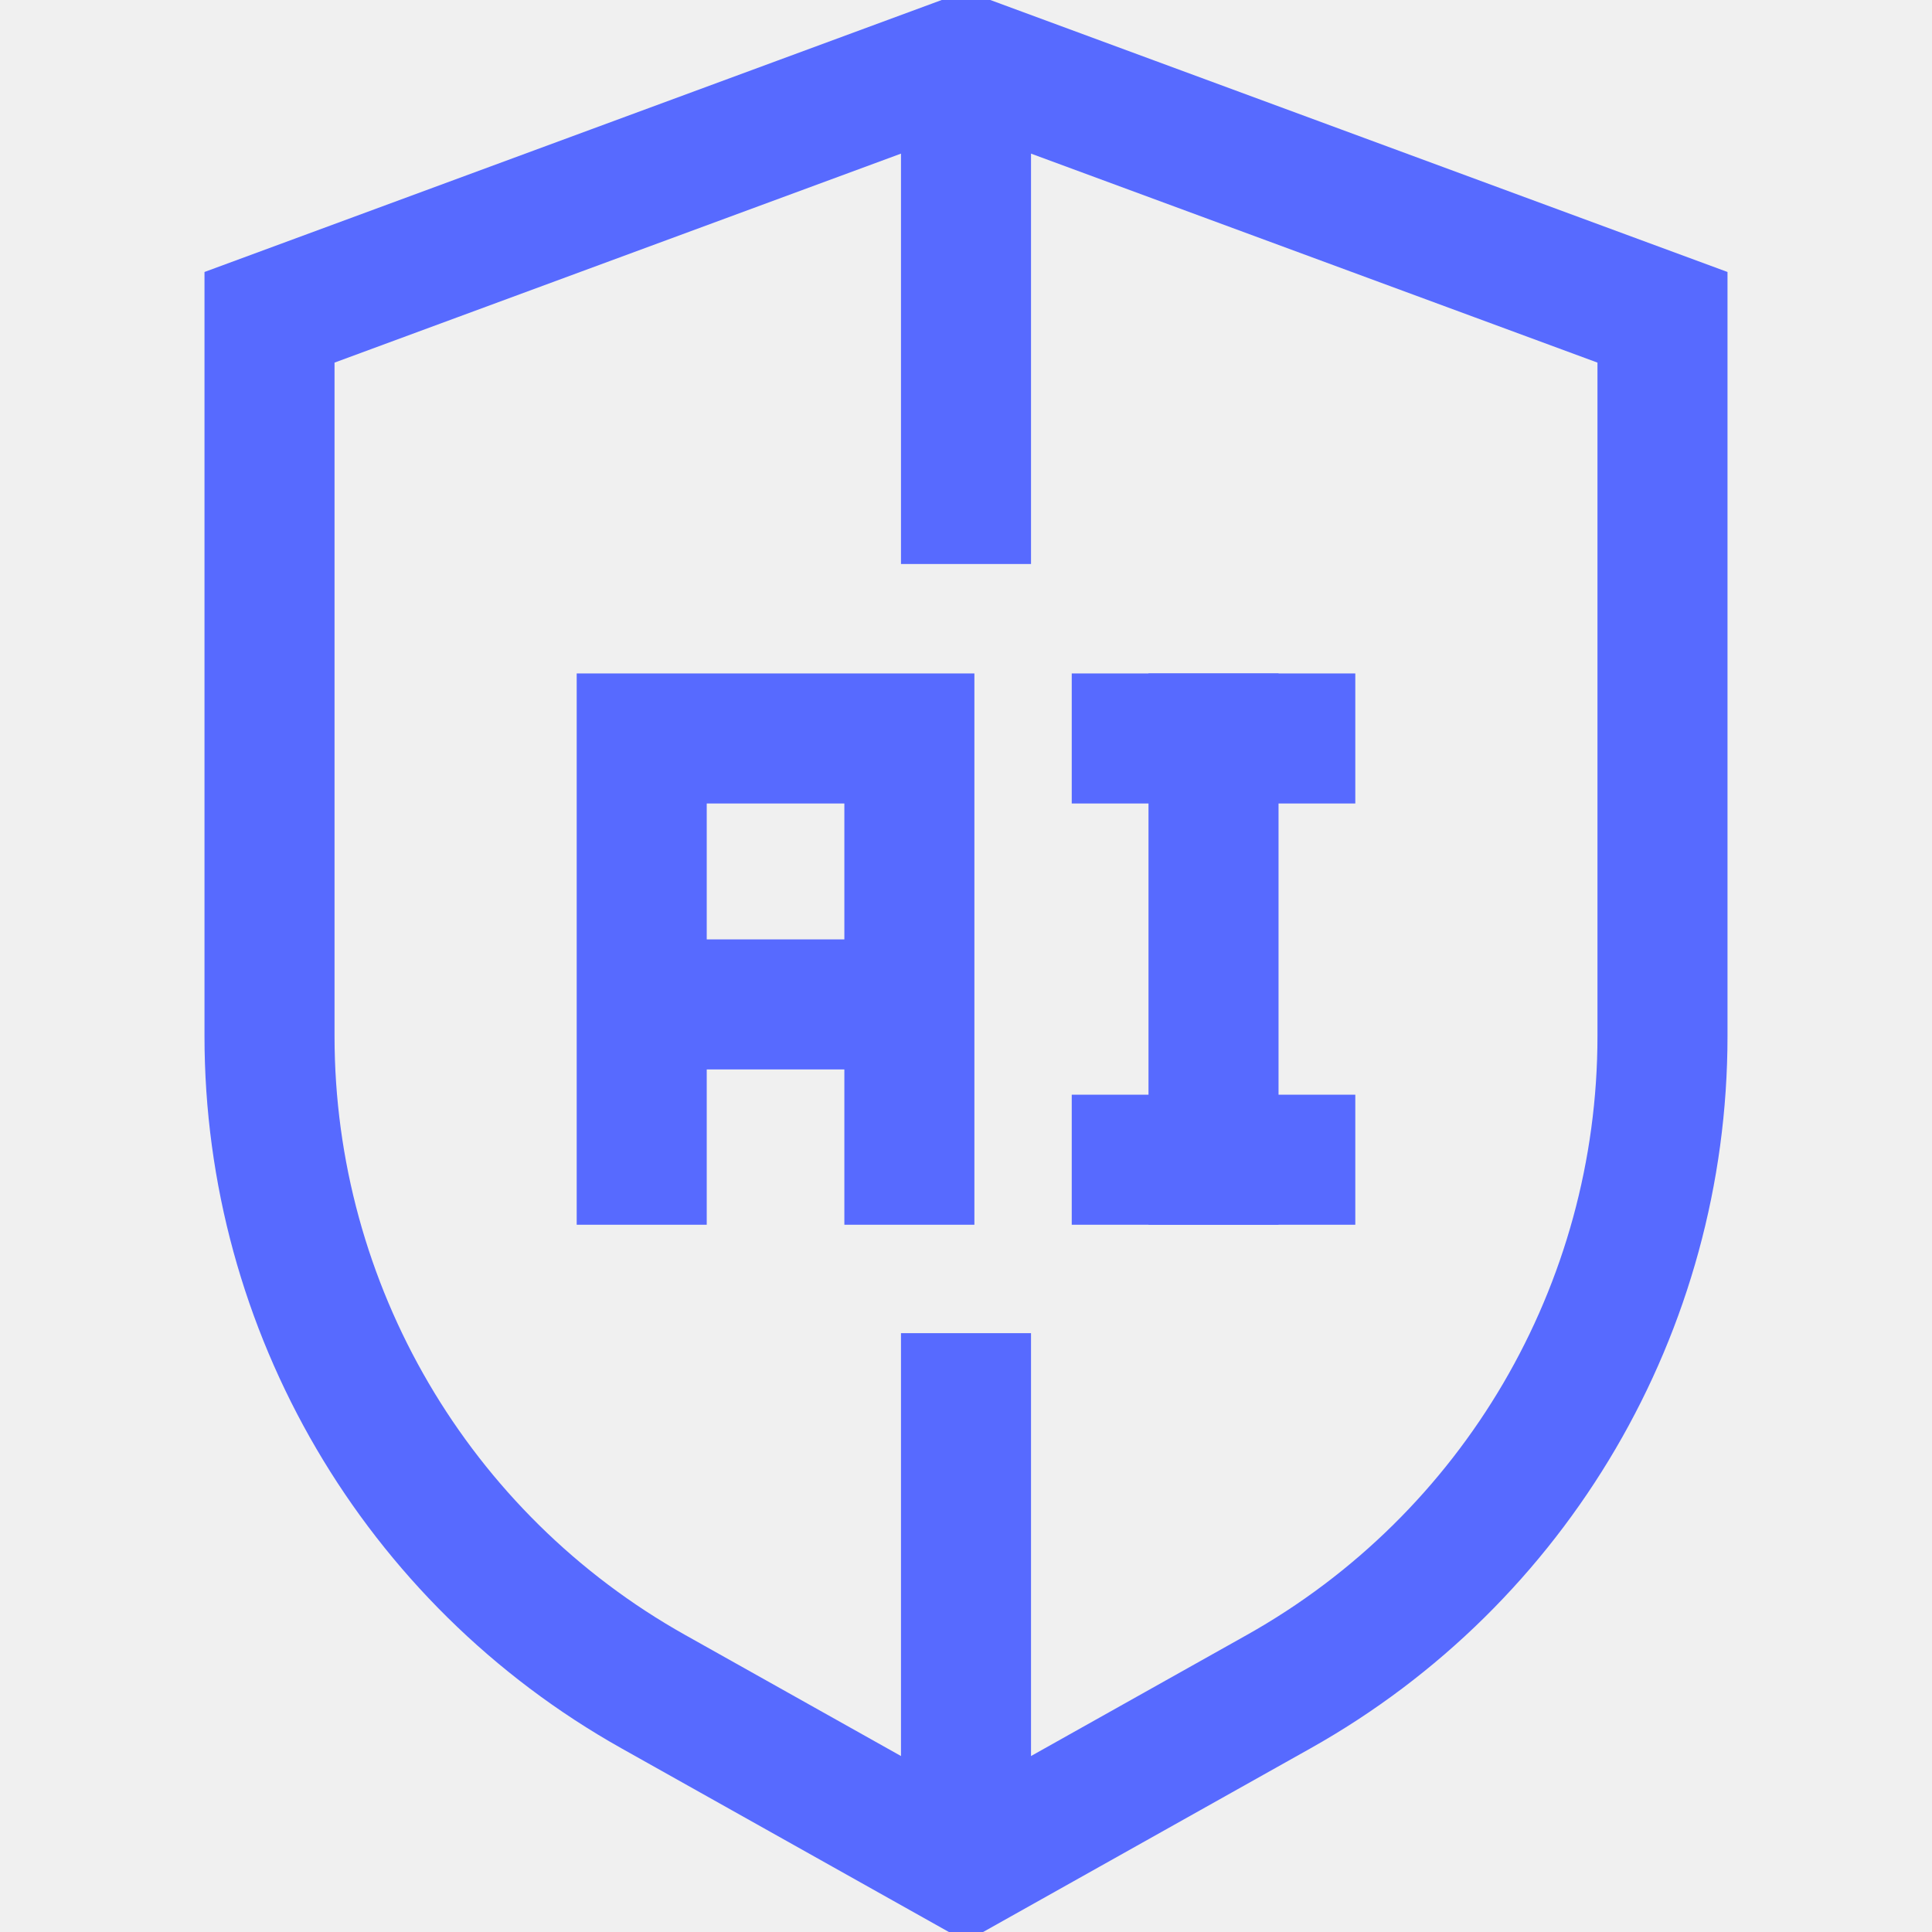
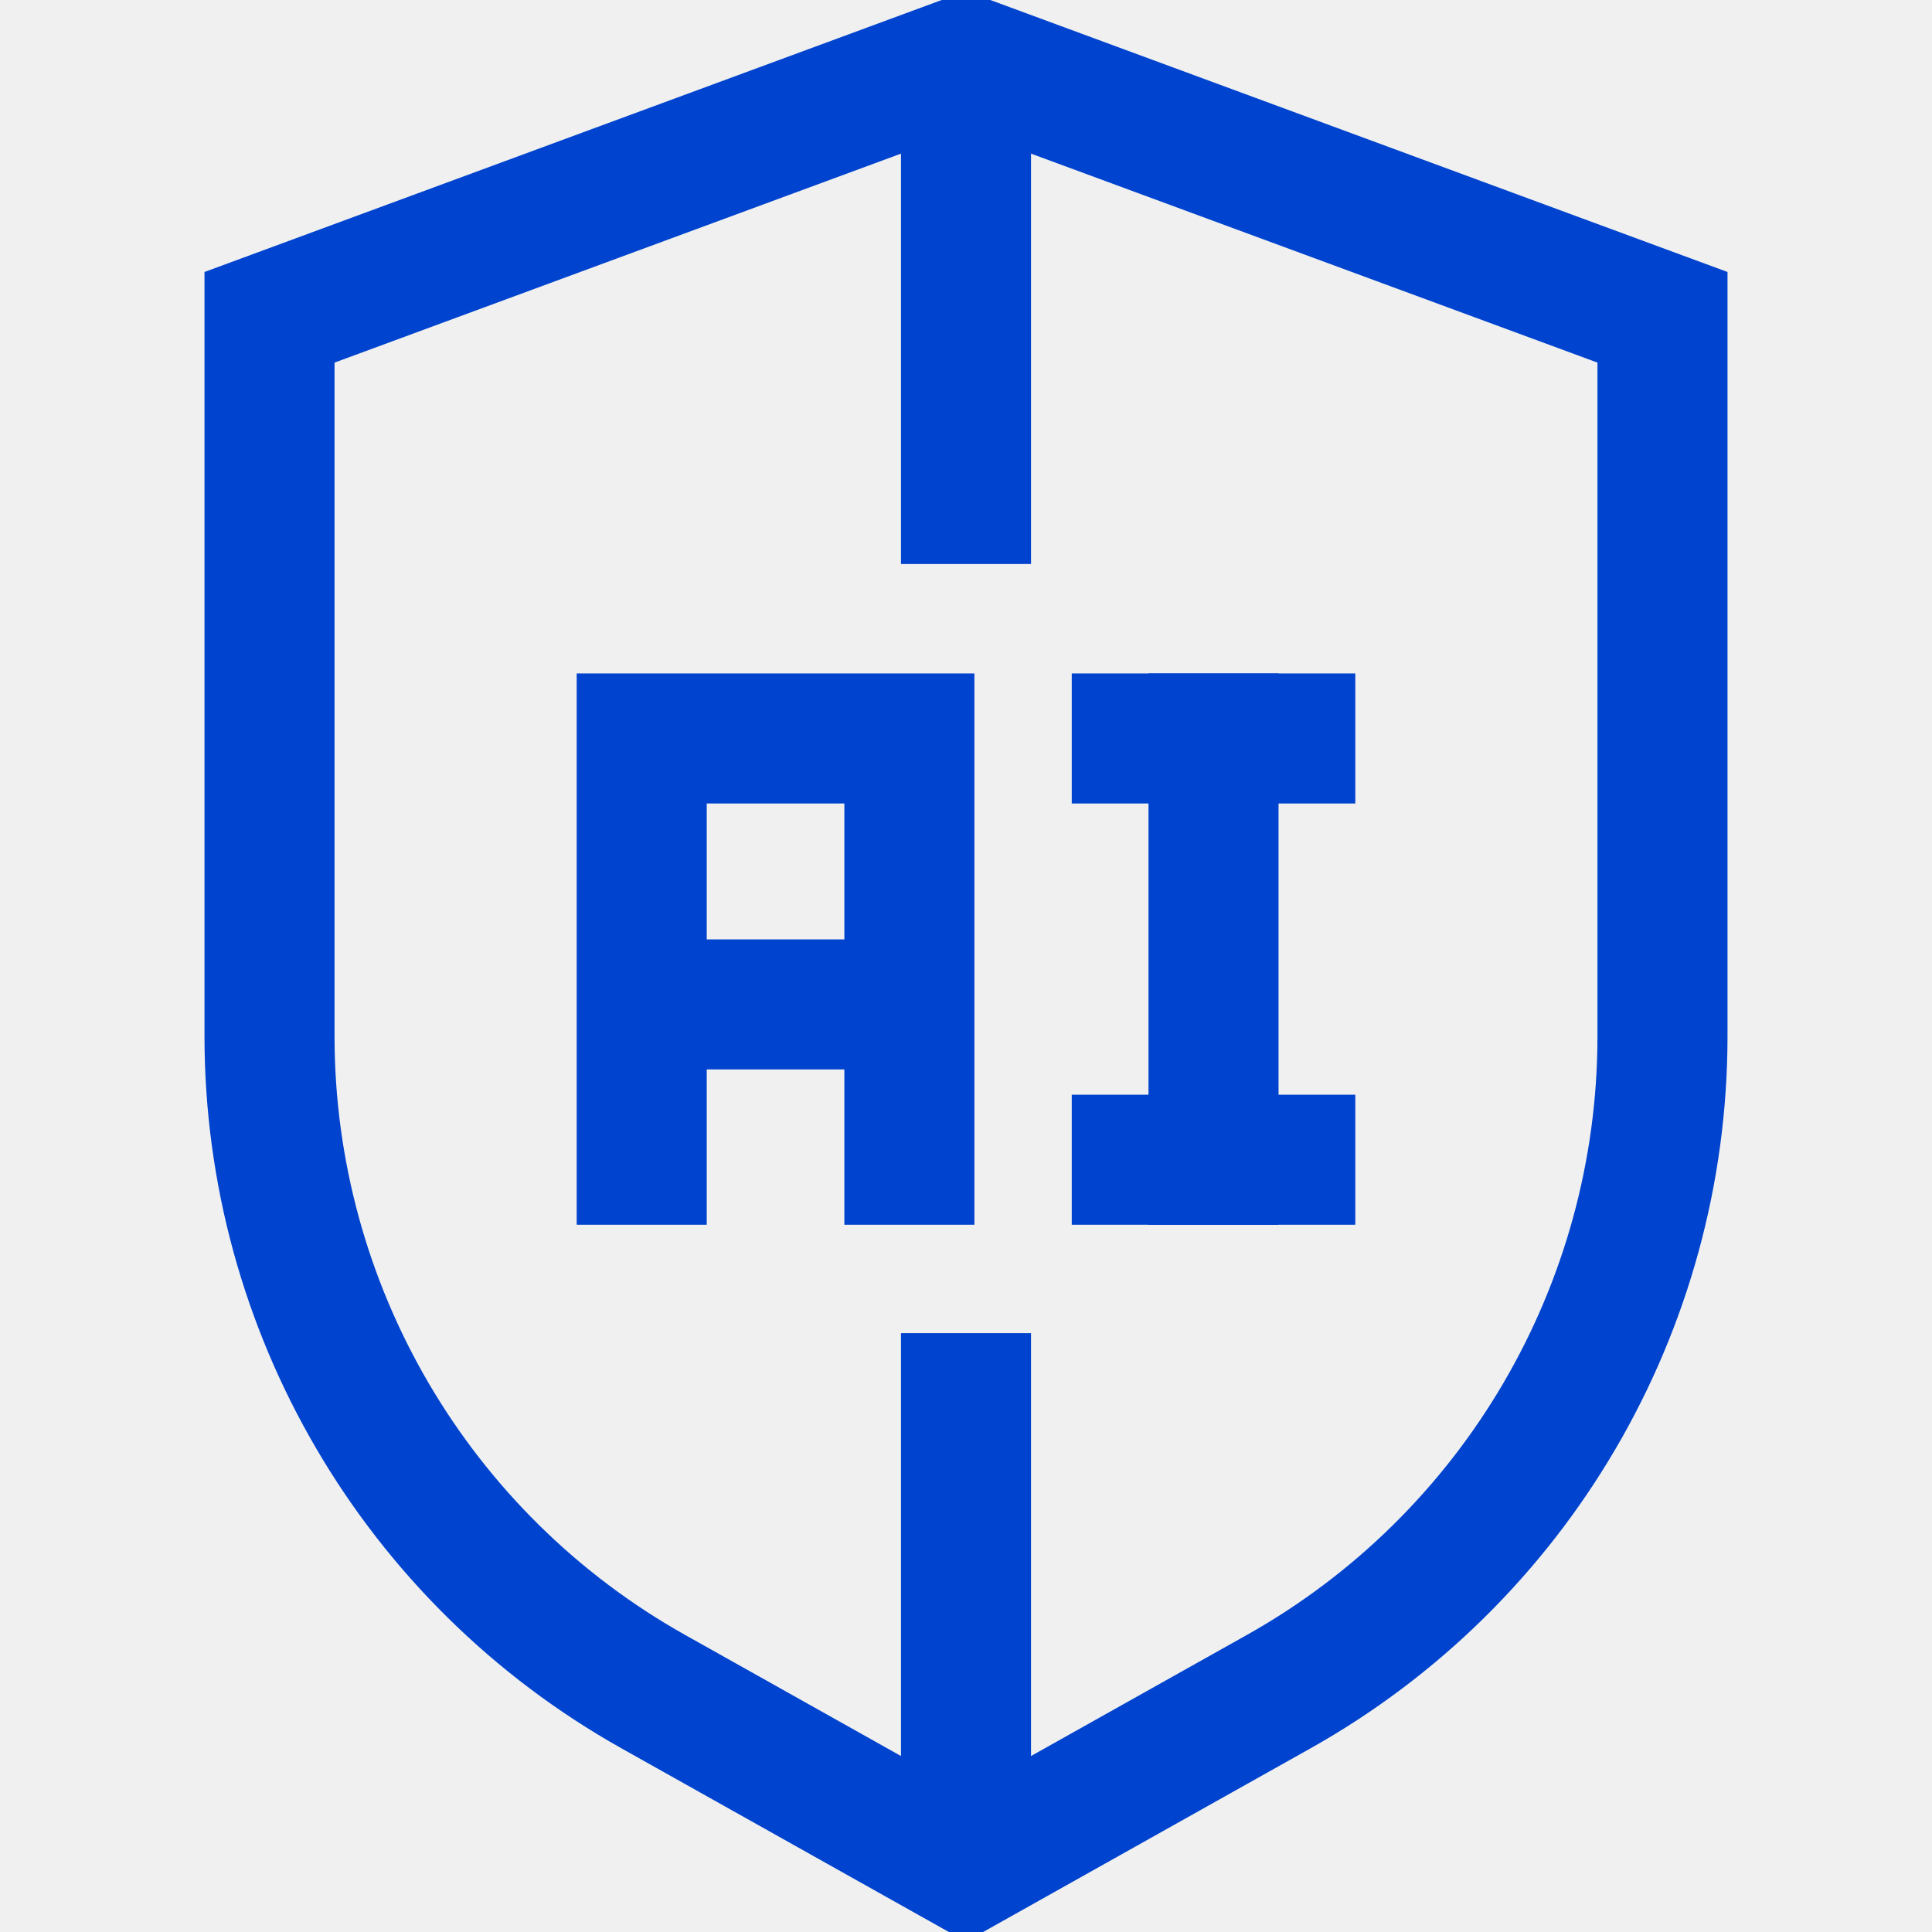
<svg xmlns="http://www.w3.org/2000/svg" width="26" height="26" viewBox="0 0 26 26" fill="none">
  <g clip-path="url(#clip0_731_183)">
-     <path d="M13 17.941V25.126" stroke="#576AFF" stroke-width="1.75" stroke-miterlimit="10" />
-     <path d="M13 0.812V7.59" stroke="#576AFF" stroke-width="1.75" stroke-miterlimit="10" />
-     <path d="M12.238 15.607V9.938H8.636V15.607" stroke="#576AFF" stroke-width="1.75" stroke-miterlimit="10" stroke-linecap="square" />
-     <path d="M12.238 13.517H8.636" stroke="#576AFF" stroke-width="1.75" stroke-miterlimit="10" />
-     <path d="M16.331 9.938V15.607" stroke="#576AFF" stroke-width="1.75" stroke-miterlimit="10" stroke-linecap="square" />
-     <path d="M15.298 9.938H17.364" stroke="#576AFF" stroke-width="1.75" stroke-miterlimit="10" stroke-linecap="square" />
-     <path d="M15.298 15.607H17.364" stroke="#576AFF" stroke-width="1.75" stroke-miterlimit="10" stroke-linecap="square" />
-     <path d="M17.207 22.766L13 25.126L8.793 22.766C5.602 20.976 3.627 17.602 3.627 13.944V4.27L13 0.812L22.373 4.27V13.944C22.373 17.602 20.398 20.976 17.207 22.766Z" stroke="#576AFF" stroke-width="1.75" stroke-miterlimit="10" />
+     <path d="M13 17.941V25.126" stroke="#0043ce" stroke-width="1.75" stroke-miterlimit="10" />
+     <path d="M13 0.812V7.59" stroke="#0043ce" stroke-width="1.75" stroke-miterlimit="10" />
+     <path d="M12.238 15.607V9.938H8.636V15.607" stroke="#0043ce" stroke-width="1.75" stroke-miterlimit="10" stroke-linecap="square" />
+     <path d="M12.238 13.517H8.636" stroke="#0043ce" stroke-width="1.75" stroke-miterlimit="10" />
+     <path d="M16.331 9.938V15.607" stroke="#0043ce" stroke-width="1.75" stroke-miterlimit="10" stroke-linecap="square" />
+     <path d="M15.298 9.938H17.364" stroke="#0043ce" stroke-width="1.75" stroke-miterlimit="10" stroke-linecap="square" />
+     <path d="M15.298 15.607H17.364" stroke="#0043ce" stroke-width="1.75" stroke-miterlimit="10" stroke-linecap="square" />
+     <path d="M17.207 22.766L13 25.126L8.793 22.766C5.602 20.976 3.627 17.602 3.627 13.944V4.27L13 0.812L22.373 4.27V13.944C22.373 17.602 20.398 20.976 17.207 22.766Z" stroke="#0043ce" stroke-width="1.75" stroke-miterlimit="10" />
  </g>
  <defs>
    <clipPath id="clip0_731_183">
      <rect width="26" height="26" fill="white" />
    </clipPath>
  </defs>
</svg>
